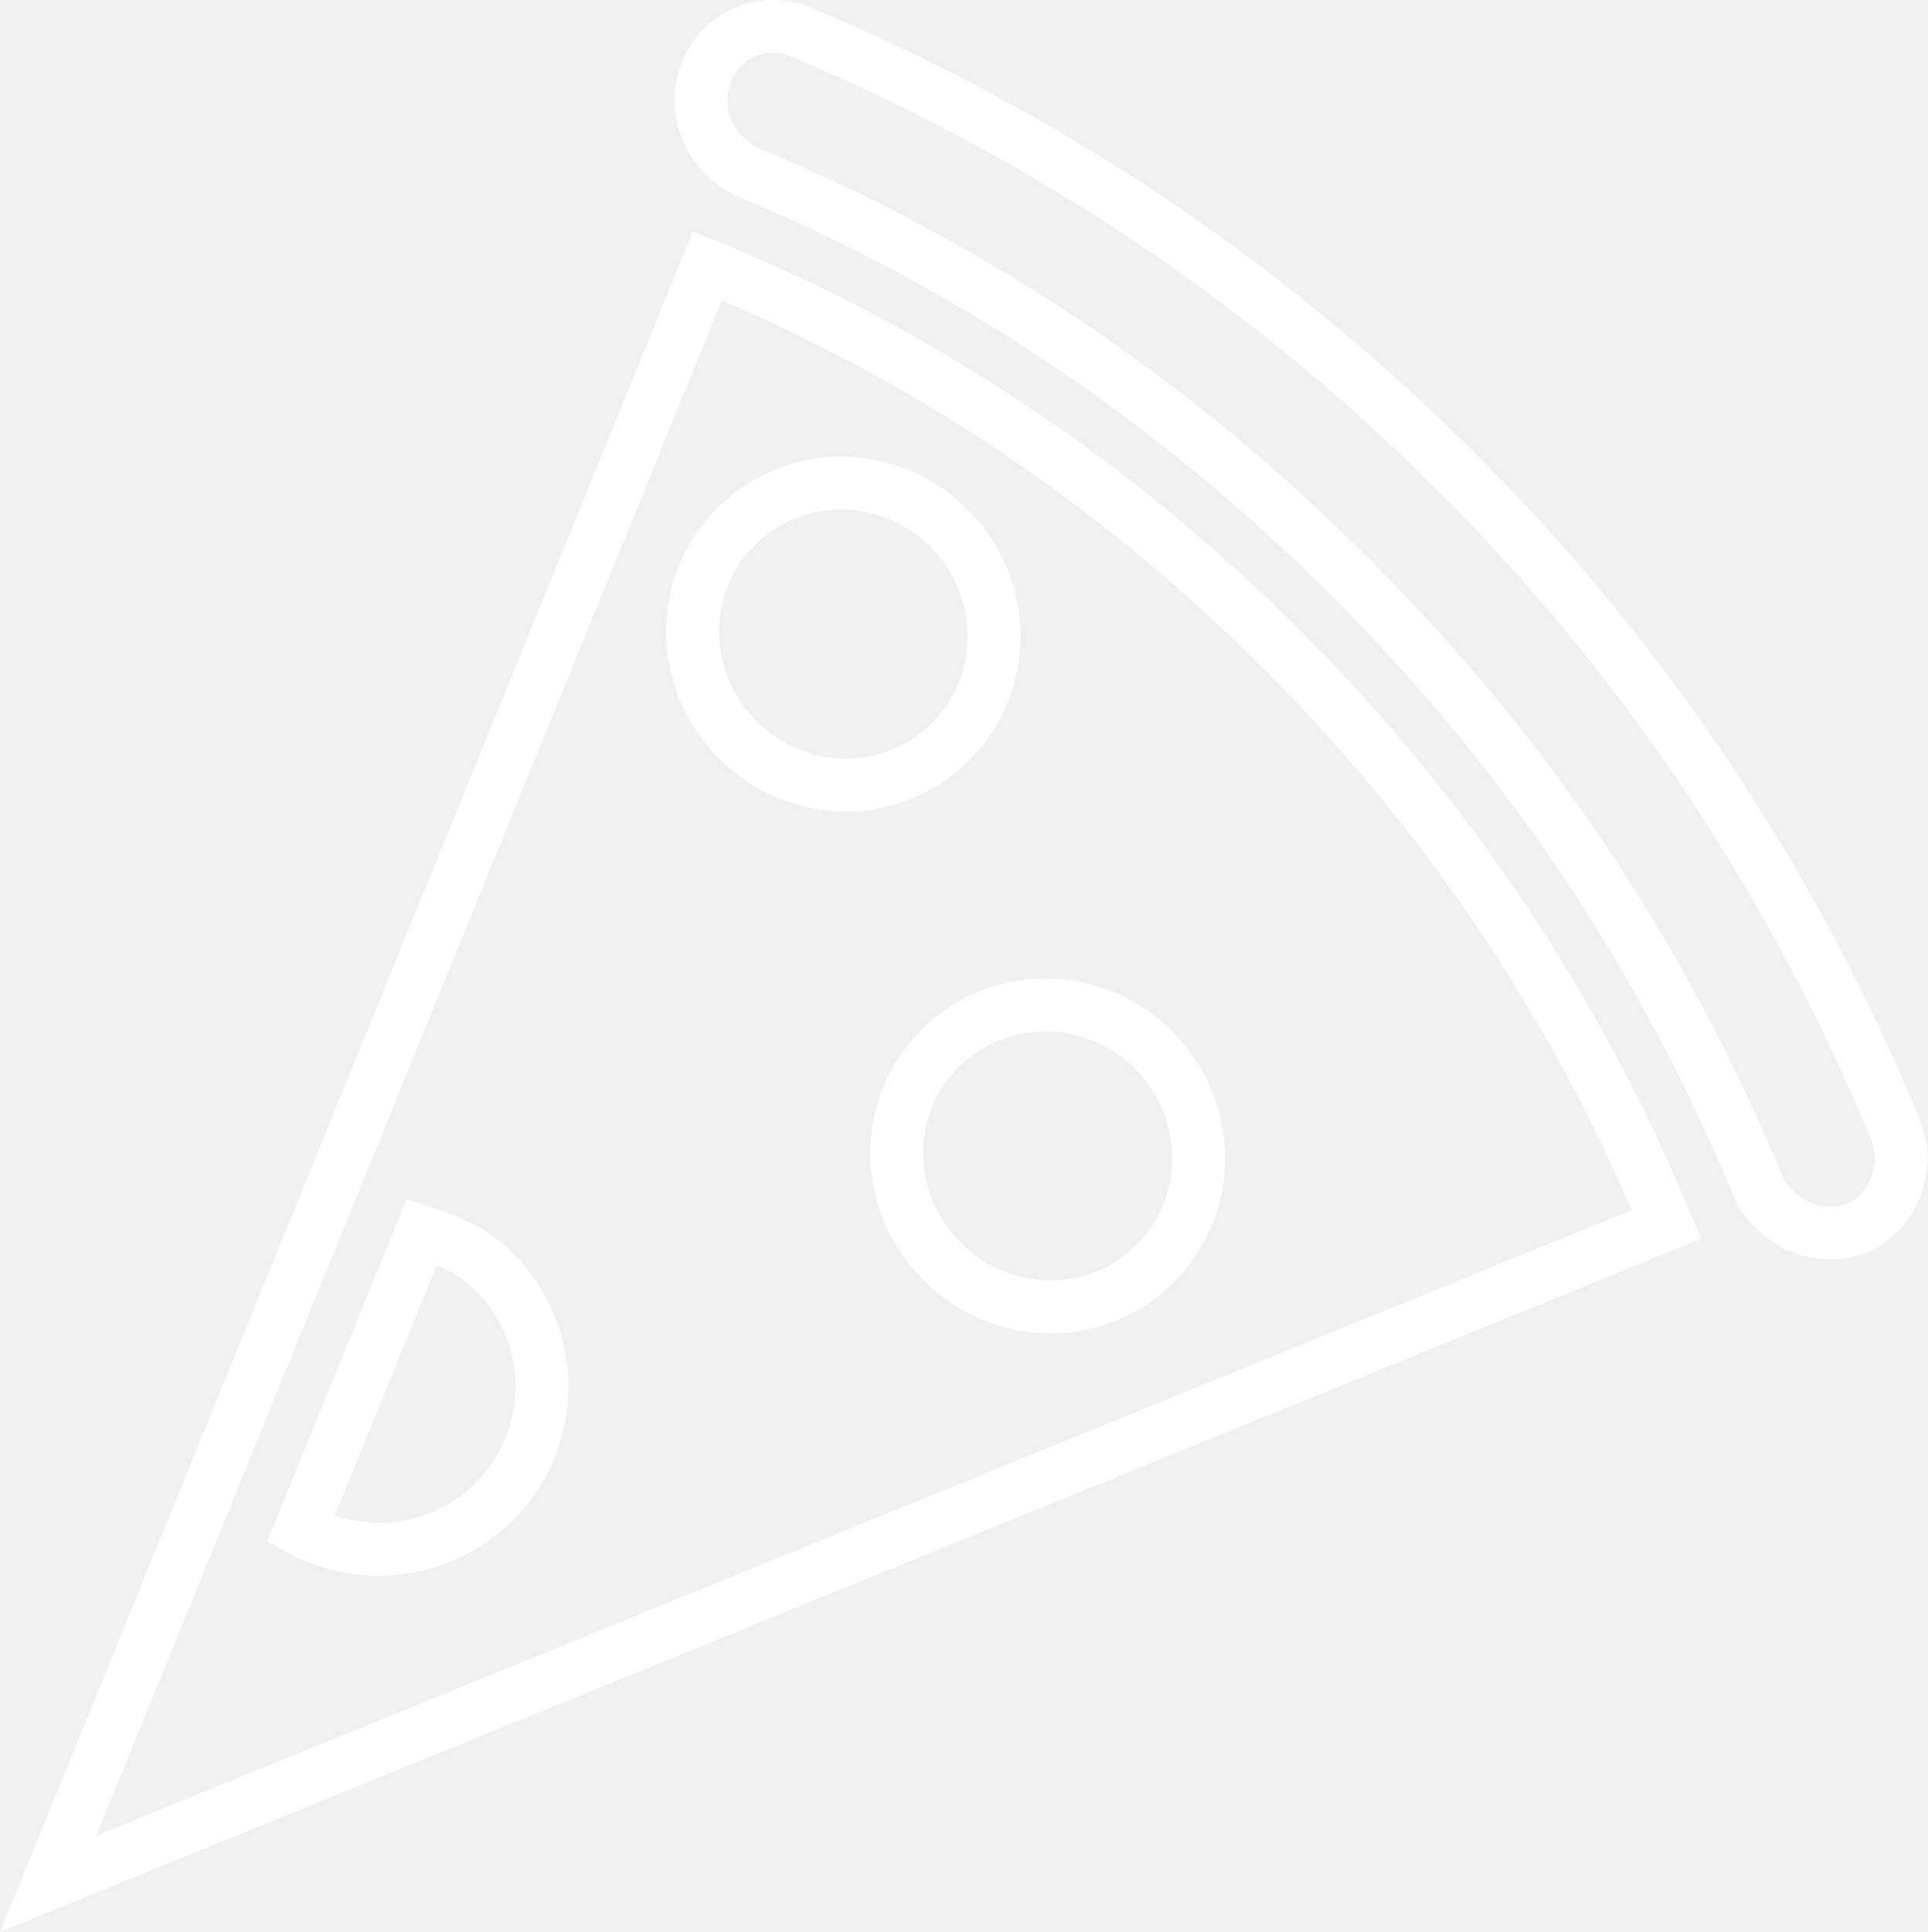
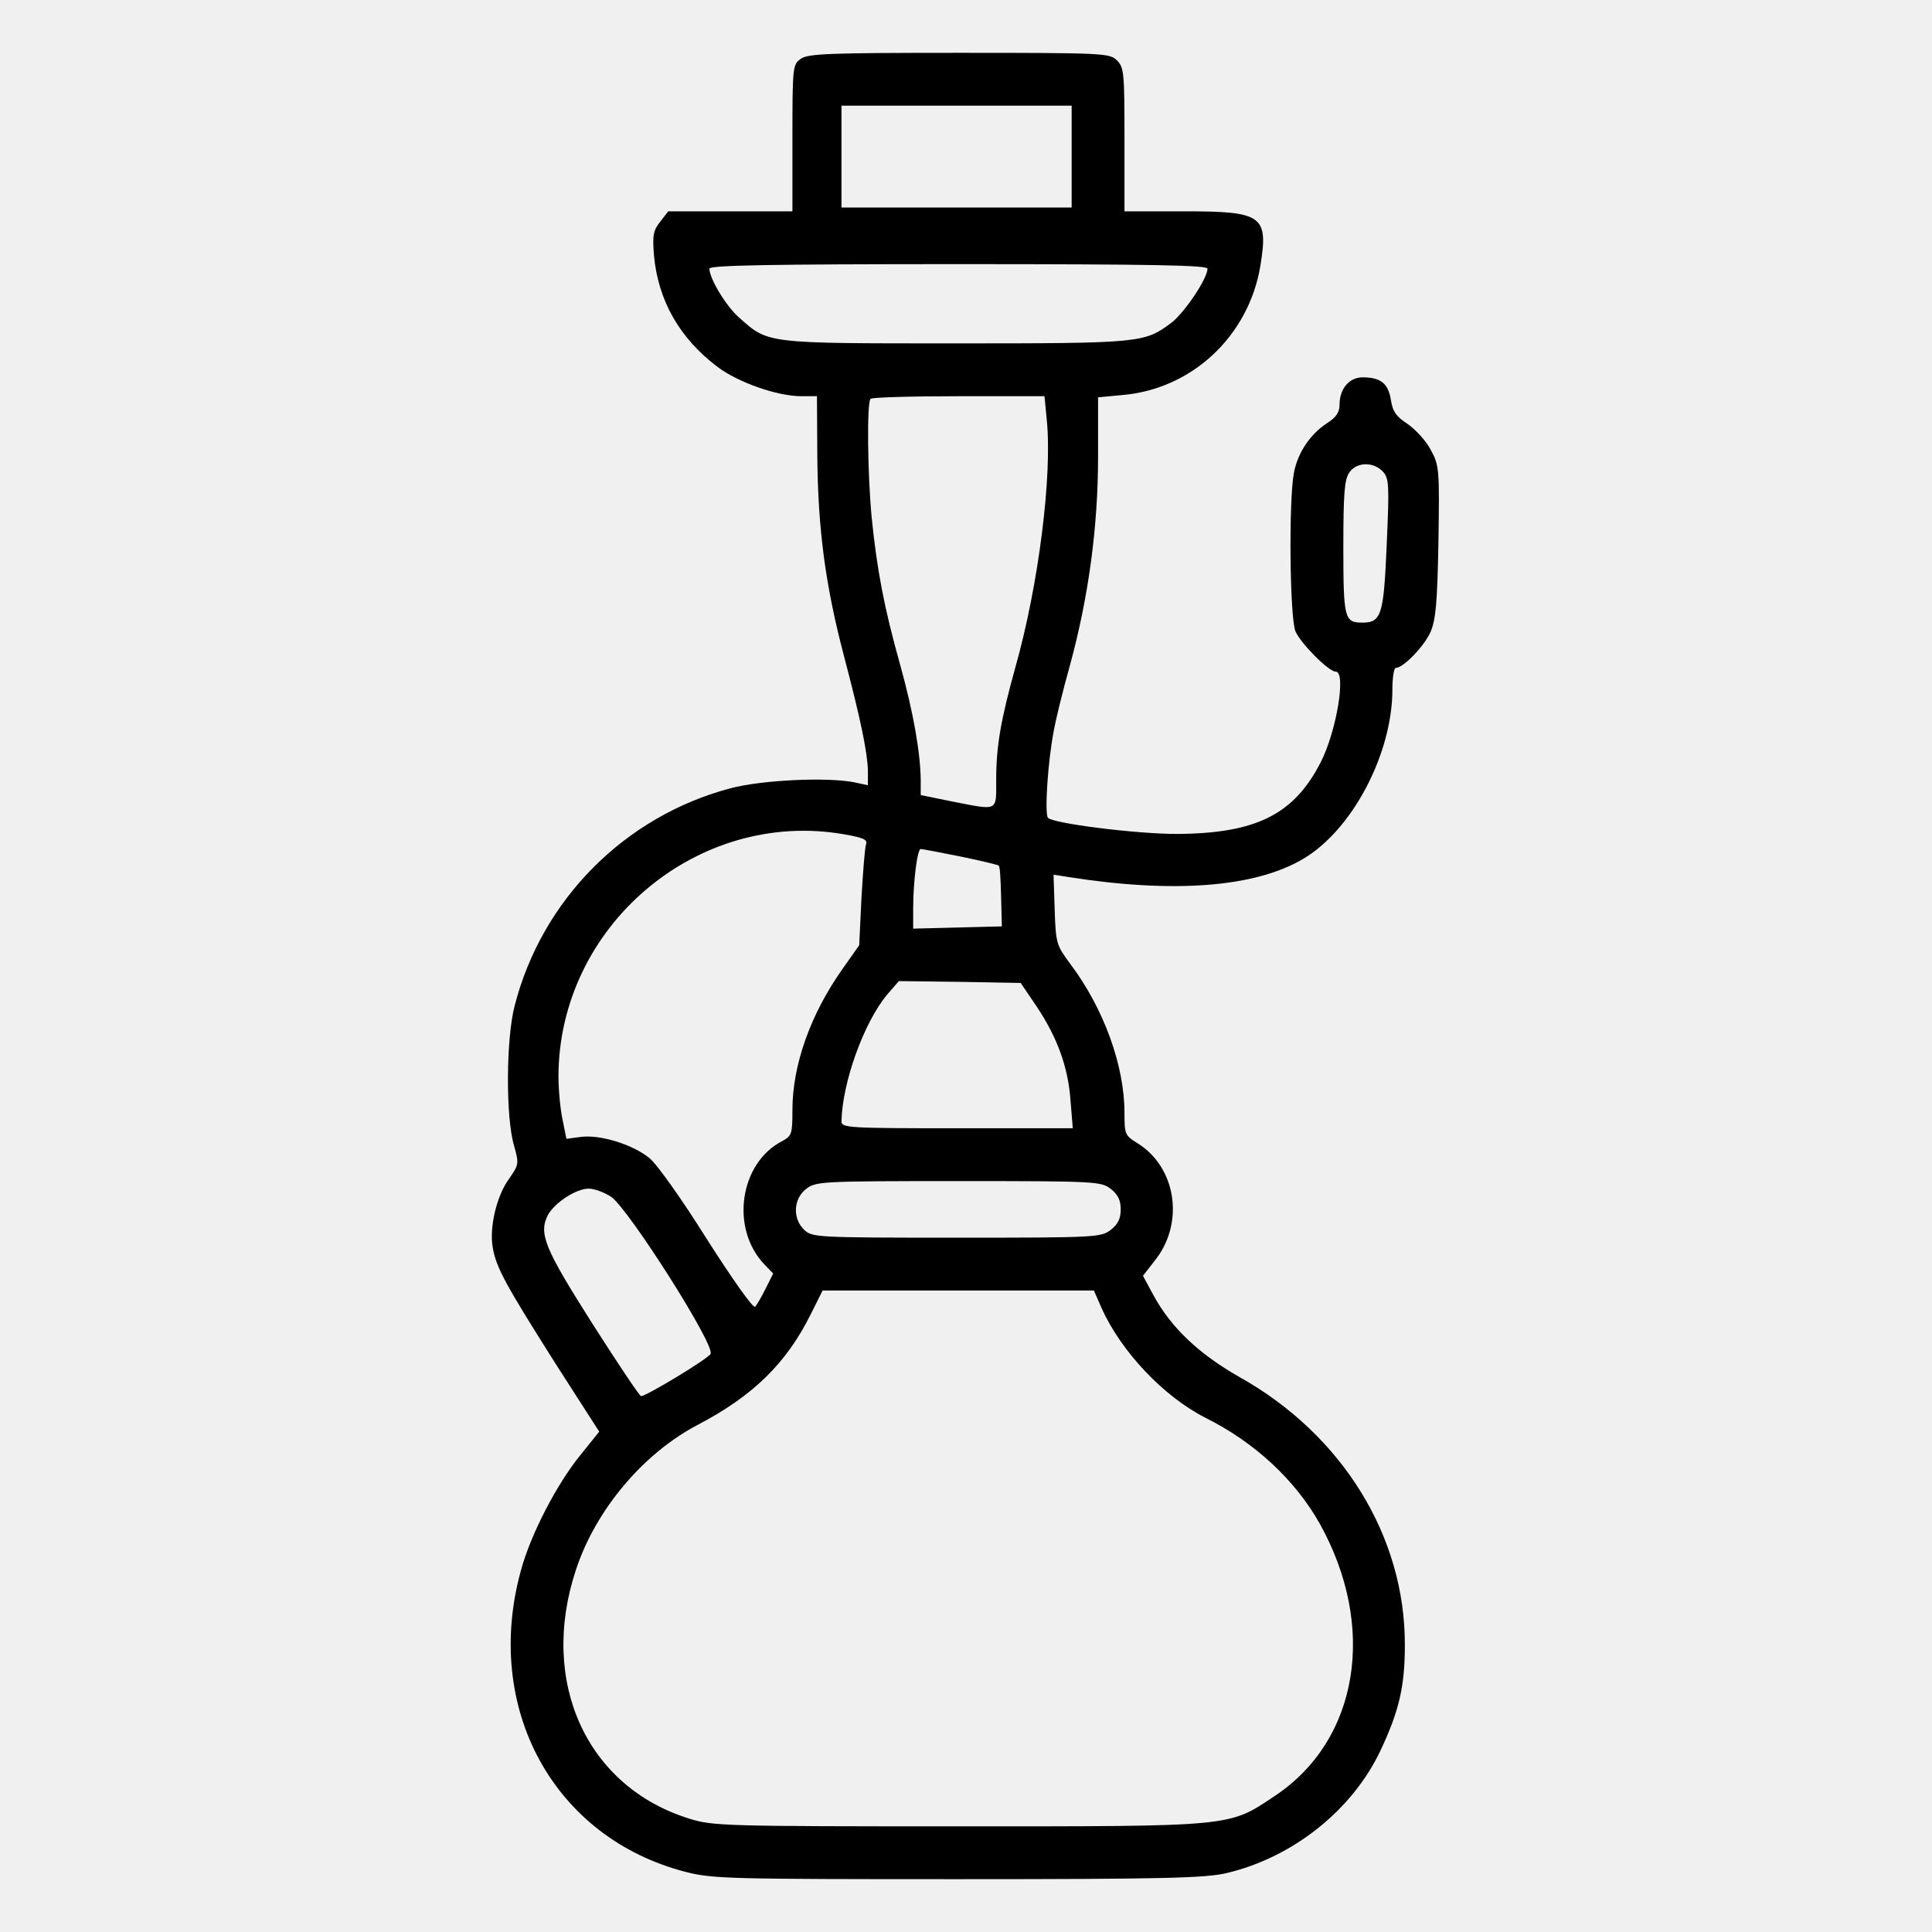
- <svg xmlns="http://www.w3.org/2000/svg" width="12.864mm" height="12.891mm" viewBox="0 0 12.864 12.891" version="1.1" id="svg7666">
-   <defs id="defs7660">
-     <clipPath clipPathUnits="userSpaceOnUse" id="clipPath4885">
-       <path d="M -3.9725e-5,540 H 960 V 1.2207e-4 L -4.3448e-5,6.1035e-5" id="path4883" style="clip-rule:evenodd" />
-     </clipPath>
-     <clipPath clipPathUnits="userSpaceOnUse" id="clipPath4875">
-       <path d="M -1.9395e-5,540 H 960 V 1.2207e-4 L -2.3118e-5,6.1035e-5" id="path4873" style="clip-rule:evenodd" />
-     </clipPath>
-   </defs>
-   <g id="layer1" transform="translate(-26.07382,-37.3107)">
-     <g id="g4869" transform="matrix(0.3527778,0,0,-0.3527778,-82.46489,223.7004)" style="stroke:#ffffff;stroke-opacity:1">
-       <g id="g4871" clip-path="url(#clipPath4875)" style="stroke:#ffffff;stroke-opacity:1">
-         <path d="m 331.92,516.06 c 0,0 -0.03,0.03 0,0 -0.03,0.03 -0.03,0.03 -0.03,0.03 -3.14,3.13 -6.77,5.57 -10.84,7.23 0,0 0,0 0,0 l -12.47,-30.6 30.61,12.47 c 0,0 0,0 0,0 -1.7,4.1 -4.13,7.73 -7.27,10.87 z m -10.3,-1.7 c -1.13,1.13 -1.13,2.93 -0.03,4.03 1.1,1.1 2.9,1.1 4.03,-0.03 1.13,-1.14 1.13,-2.94 0.03,-4.04 -1.1,-1.1 -2.9,-1.1 -4.03,0.04 z m -8.27,-14.94 2.3,5.63 c 0.5,-0.16 0.97,-0.36 1.37,-0.76 1.2,-1.2 1.2,-3.14 0,-4.34 -1,-1 -2.5,-1.16 -3.67,-0.53 z m 12.14,5.07 c -1.14,1.13 -1.14,2.93 -0.04,4.03 1.1,1.1 2.9,1.1 4.04,-0.03 1.13,-1.14 1.13,-2.94 0.03,-4.04 -1.1,-1.1 -2.9,-1.1 -4.03,0.04 z" style="fill:none;stroke:#ffffff;stroke-width:1;stroke-linecap:butt;stroke-linejoin:miter;stroke-miterlimit:10;stroke-dasharray:none;stroke-opacity:1" id="path4877" />
-       </g>
-     </g>
-     <g id="g4879" transform="matrix(0.3527778,0,0,-0.3527778,-82.46489,223.7004)" style="stroke:#ffffff;stroke-opacity:1">
-       <g id="g4881" clip-path="url(#clipPath4885)" style="stroke:#ffffff;stroke-opacity:1">
-         <path d="m 343.52,506.99 c -1.93,4.67 -4.73,8.87 -8.3,12.43 -3.6,3.6 -7.77,6.37 -12.37,8.31 -0.73,0.33 -1.56,-0.04 -1.83,-0.77 -0.27,-0.73 0.07,-1.53 0.8,-1.87 4.23,-1.76 8.07,-4.33 11.4,-7.67 3.34,-3.33 5.9,-7.16 7.7,-11.5 0.07,-0.2 0.2,-0.33 0.34,-0.47 0.4,-0.4 1,-0.53 1.53,-0.33 0.7,0.3 1.03,1.17 0.73,1.87 z" style="fill:none;stroke:#ffffff;stroke-width:1;stroke-linecap:butt;stroke-linejoin:miter;stroke-miterlimit:10;stroke-dasharray:none;stroke-opacity:1" id="path4887" />
-       </g>
-     </g>
+ <svg xmlns="http://www.w3.org/2000/svg" version="1.0" width="512pt" height="512pt" viewBox="0 0 512 512" preserveAspectRatio="xMidYMid meet">
+   <g transform="translate(0,512) scale(0.1,-0.1)" fill="#000000" stroke="none">
+     <path d="M2122 4964 c-21 -15 -22 -20 -22 -210 l0 -194 -164 0 -165 0 -21 -27 c-19 -24 -21 -36 -17 -89 11 -121 68 -220 168 -296 56 -42 159 -78 223 -78 l41 0 1 -163 c2 -190 21 -337 71 -527 45 -171 62 -255 63 -303 l0 -38 -37 8 c-73 14 -244 6 -327 -16 -280 -74 -500 -295 -572 -576 -23 -87 -24 -295 -2 -370 14 -50 13 -51 -13 -89 -33 -45 -53 -130 -43 -183 9 -53 36 -101 167 -308 l115 -179 -49 -61 c-63 -77 -132 -210 -158 -305 -102 -366 86 -711 437 -801 71 -18 115 -19 721 -19 544 0 656 3 711 16 175 41 333 166 408 324 50 106 65 171 65 280 1 288 -165 557 -437 710 -108 61 -182 131 -229 217 l-28 52 35 45 c75 99 52 243 -49 306 -34 21 -35 24 -35 81 0 125 -55 277 -144 395 -36 49 -38 53 -41 143 l-3 93 38 -6 c279 -44 494 -28 622 47 131 76 238 279 238 450 0 31 4 57 9 57 20 0 75 57 92 95 14 33 18 75 21 240 3 192 2 202 -20 242 -12 24 -40 54 -61 69 -31 20 -40 33 -45 64 -7 44 -27 60 -75 60 -35 0 -61 -30 -61 -72 0 -21 -9 -34 -34 -50 -44 -29 -77 -78 -87 -131 -14 -73 -11 -383 4 -420 14 -32 88 -107 107 -107 28 0 2 -158 -40 -240 -71 -139 -172 -189 -382 -190 -108 0 -330 28 -341 43 -9 14 0 148 15 227 5 30 25 111 44 179 49 180 74 365 74 552 l0 156 63 6 c185 15 336 156 367 342 22 134 6 145 -202 145 l-158 0 0 190 c0 177 -1 191 -20 210 -19 19 -33 20 -418 20 -344 0 -401 -2 -420 -16z m718 -259 l0 -135 -305 0 -305 0 0 135 0 135 305 0 305 0 0 -135z m360 -297 c0 -26 -60 -115 -94 -142 -73 -55 -79 -56 -575 -56 -506 0 -494 -1 -573 69 -34 30 -78 103 -78 129 0 9 158 12 660 12 521 0 660 -3 660 -12z m-426 -400 c15 -146 -21 -436 -83 -656 -39 -140 -51 -210 -51 -299 0 -85 7 -81 -117 -57 l-83 17 0 41 c-1 71 -19 177 -55 306 -42 150 -61 250 -75 389 -11 116 -13 304 -3 314 3 4 109 7 234 7 l227 0 6 -62z m891 -138 c16 -18 17 -34 10 -192 -8 -188 -14 -208 -65 -208 -47 0 -50 11 -50 200 0 143 3 180 16 198 19 28 64 29 89 2z m-1428 -961 c51 -9 63 -14 58 -27 -3 -8 -8 -72 -12 -141 l-6 -126 -43 -61 c-86 -121 -134 -256 -134 -376 0 -64 -2 -68 -27 -82 -113 -58 -138 -231 -48 -326 l24 -25 -20 -40 c-11 -22 -23 -43 -28 -48 -5 -5 -60 73 -127 178 -65 104 -133 200 -153 216 -44 36 -131 63 -182 56 l-38 -5 -10 50 c-6 27 -11 79 -11 116 1 398 368 709 757 641z m309 -59 c54 -11 99 -22 101 -24 3 -2 5 -39 6 -82 l2 -79 -117 -3 -118 -3 0 53 c0 72 11 158 20 158 4 0 52 -9 106 -20z m201 -397 c55 -82 84 -162 90 -250 l6 -73 -307 0 c-285 0 -306 1 -306 18 2 103 59 261 120 335 l32 37 161 -2 162 -3 42 -62z m197 -484 c19 -15 26 -30 26 -54 0 -24 -7 -39 -26 -54 -26 -20 -37 -21 -408 -21 -371 0 -383 1 -404 20 -32 30 -30 82 4 109 26 20 37 21 404 21 367 0 378 -1 404 -21z m-1324 -21 c46 -32 277 -395 263 -416 -8 -14 -169 -111 -184 -112 -4 0 -62 87 -129 192 -127 200 -143 239 -118 288 18 33 75 70 108 70 15 0 42 -10 60 -22z m1299 -294 c52 -116 165 -235 275 -291 131 -65 238 -165 303 -280 153 -274 104 -574 -118 -722 -124 -83 -106 -81 -839 -81 -618 0 -651 1 -712 20 -273 84 -400 362 -302 659 52 159 178 309 323 385 147 77 235 163 300 294 l31 62 360 0 359 0 20 -46z" />
  </g>
</svg>
